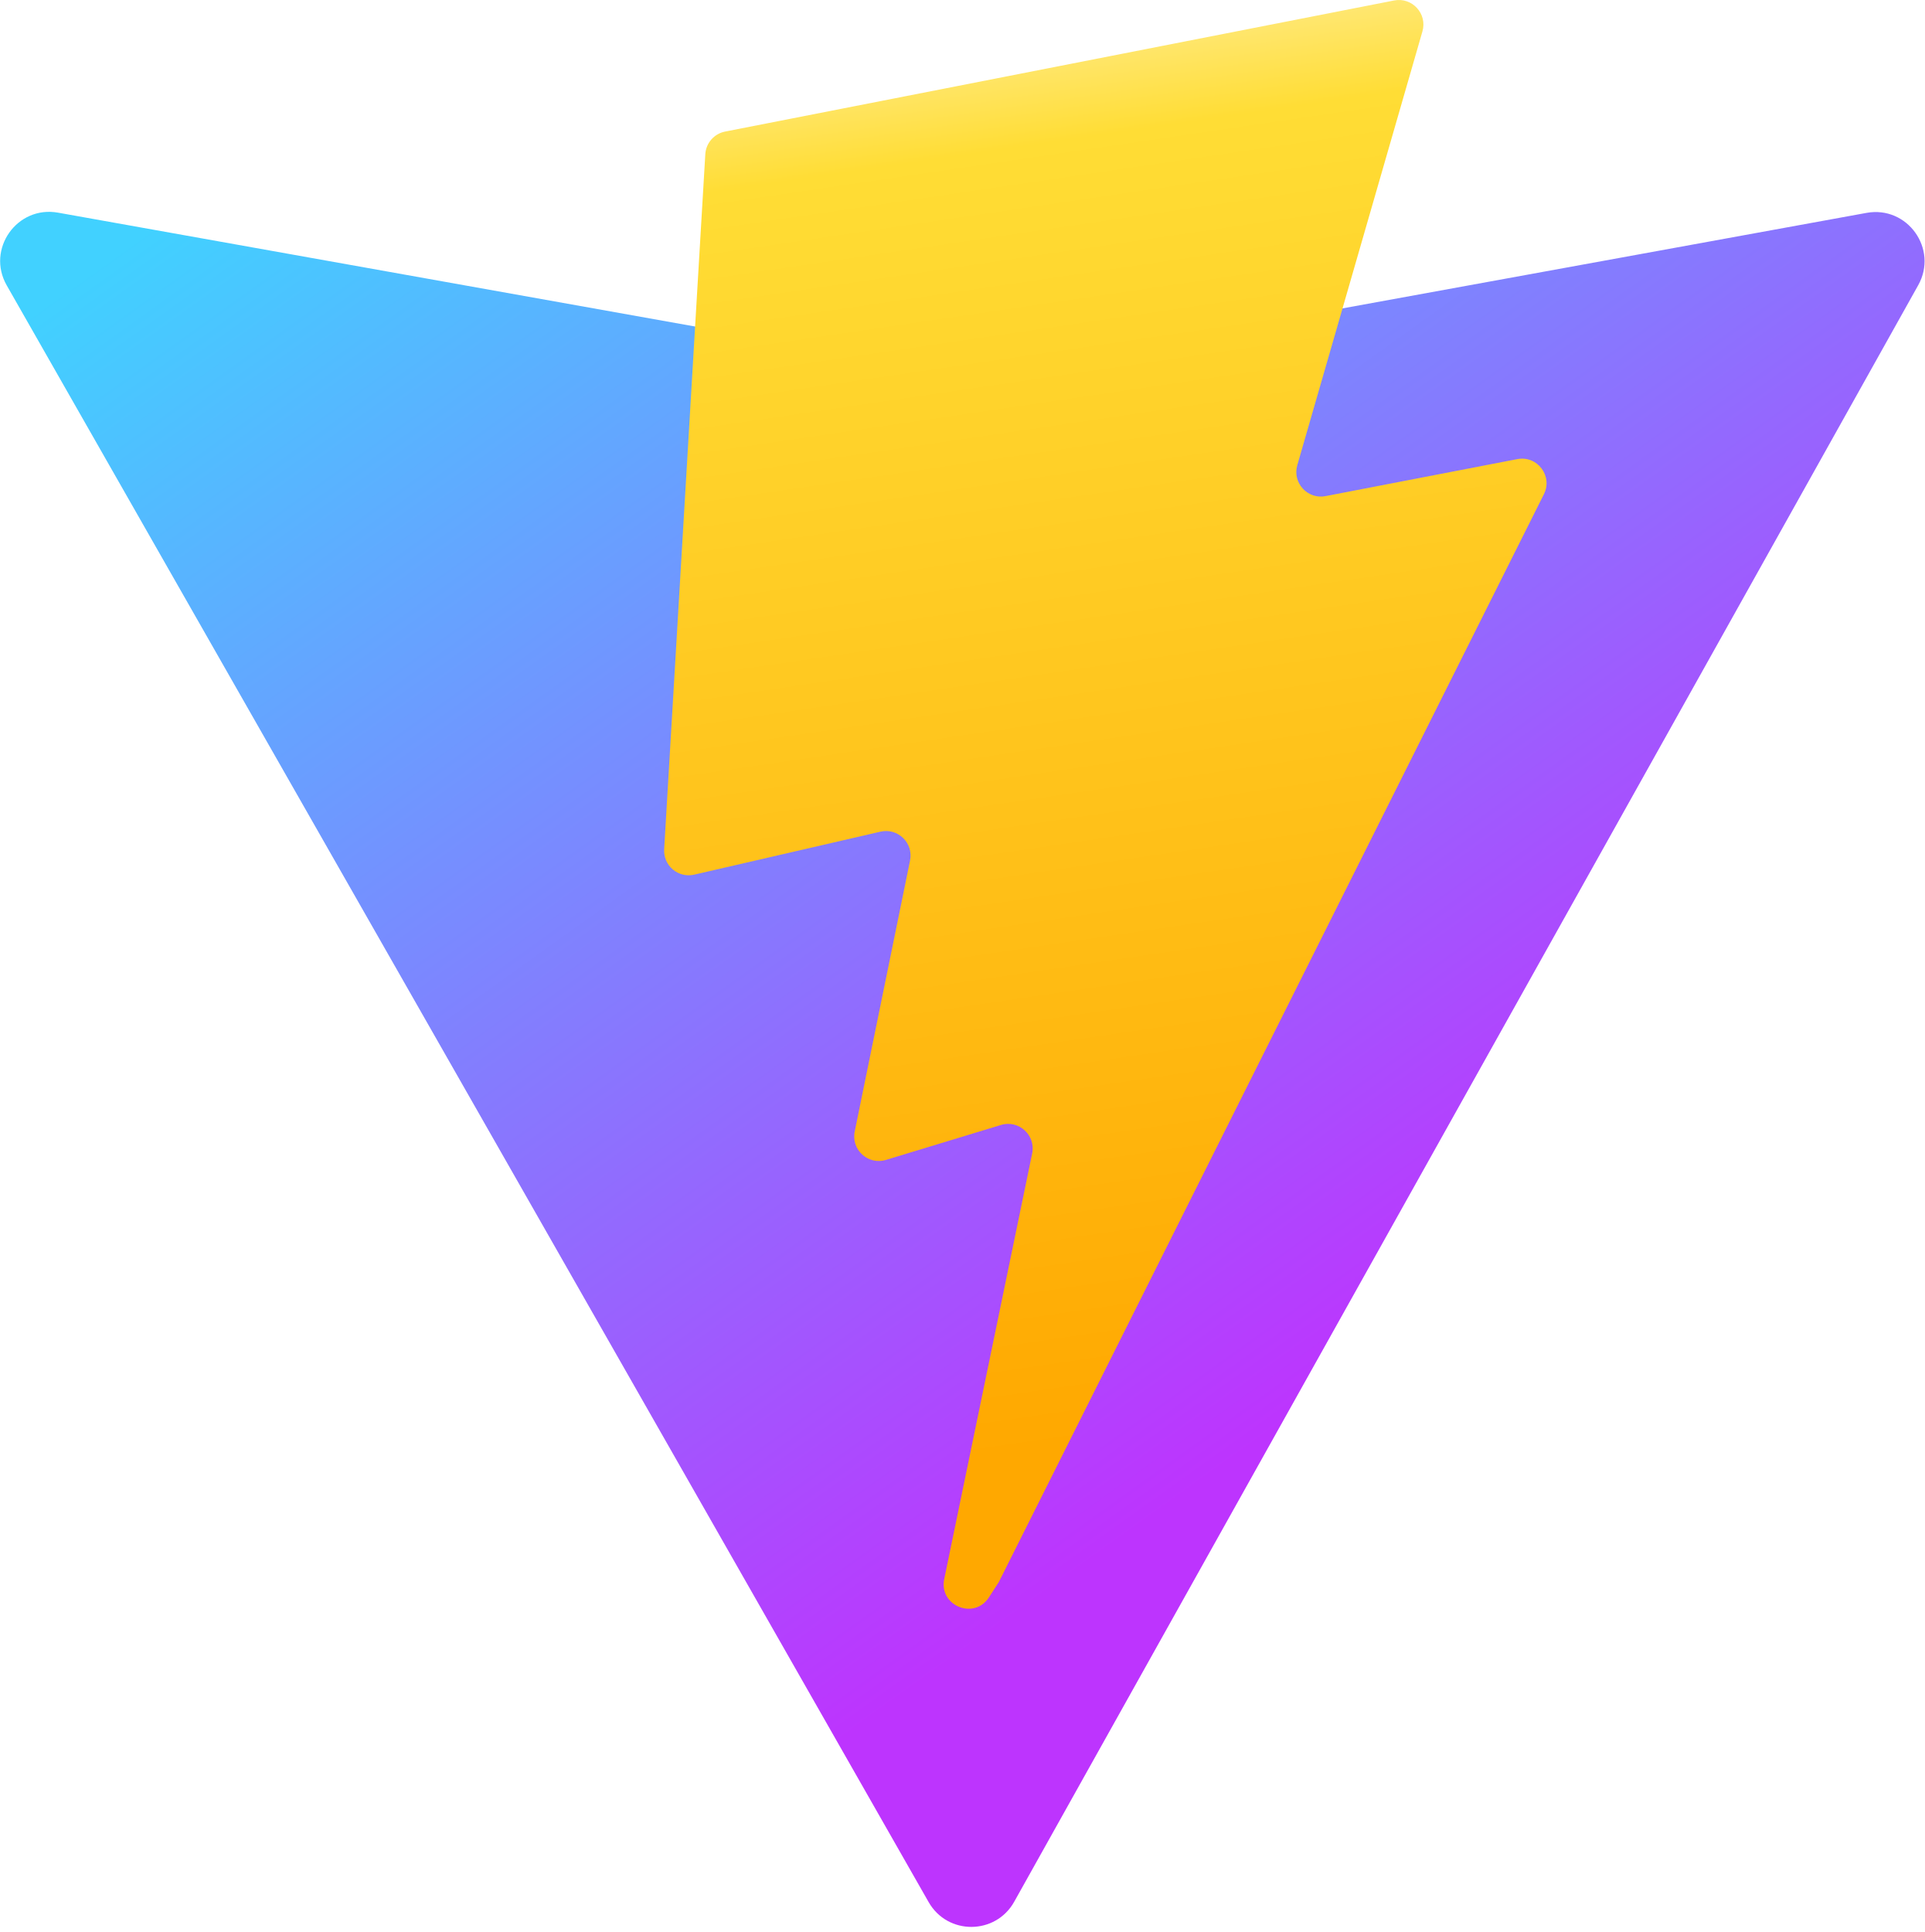
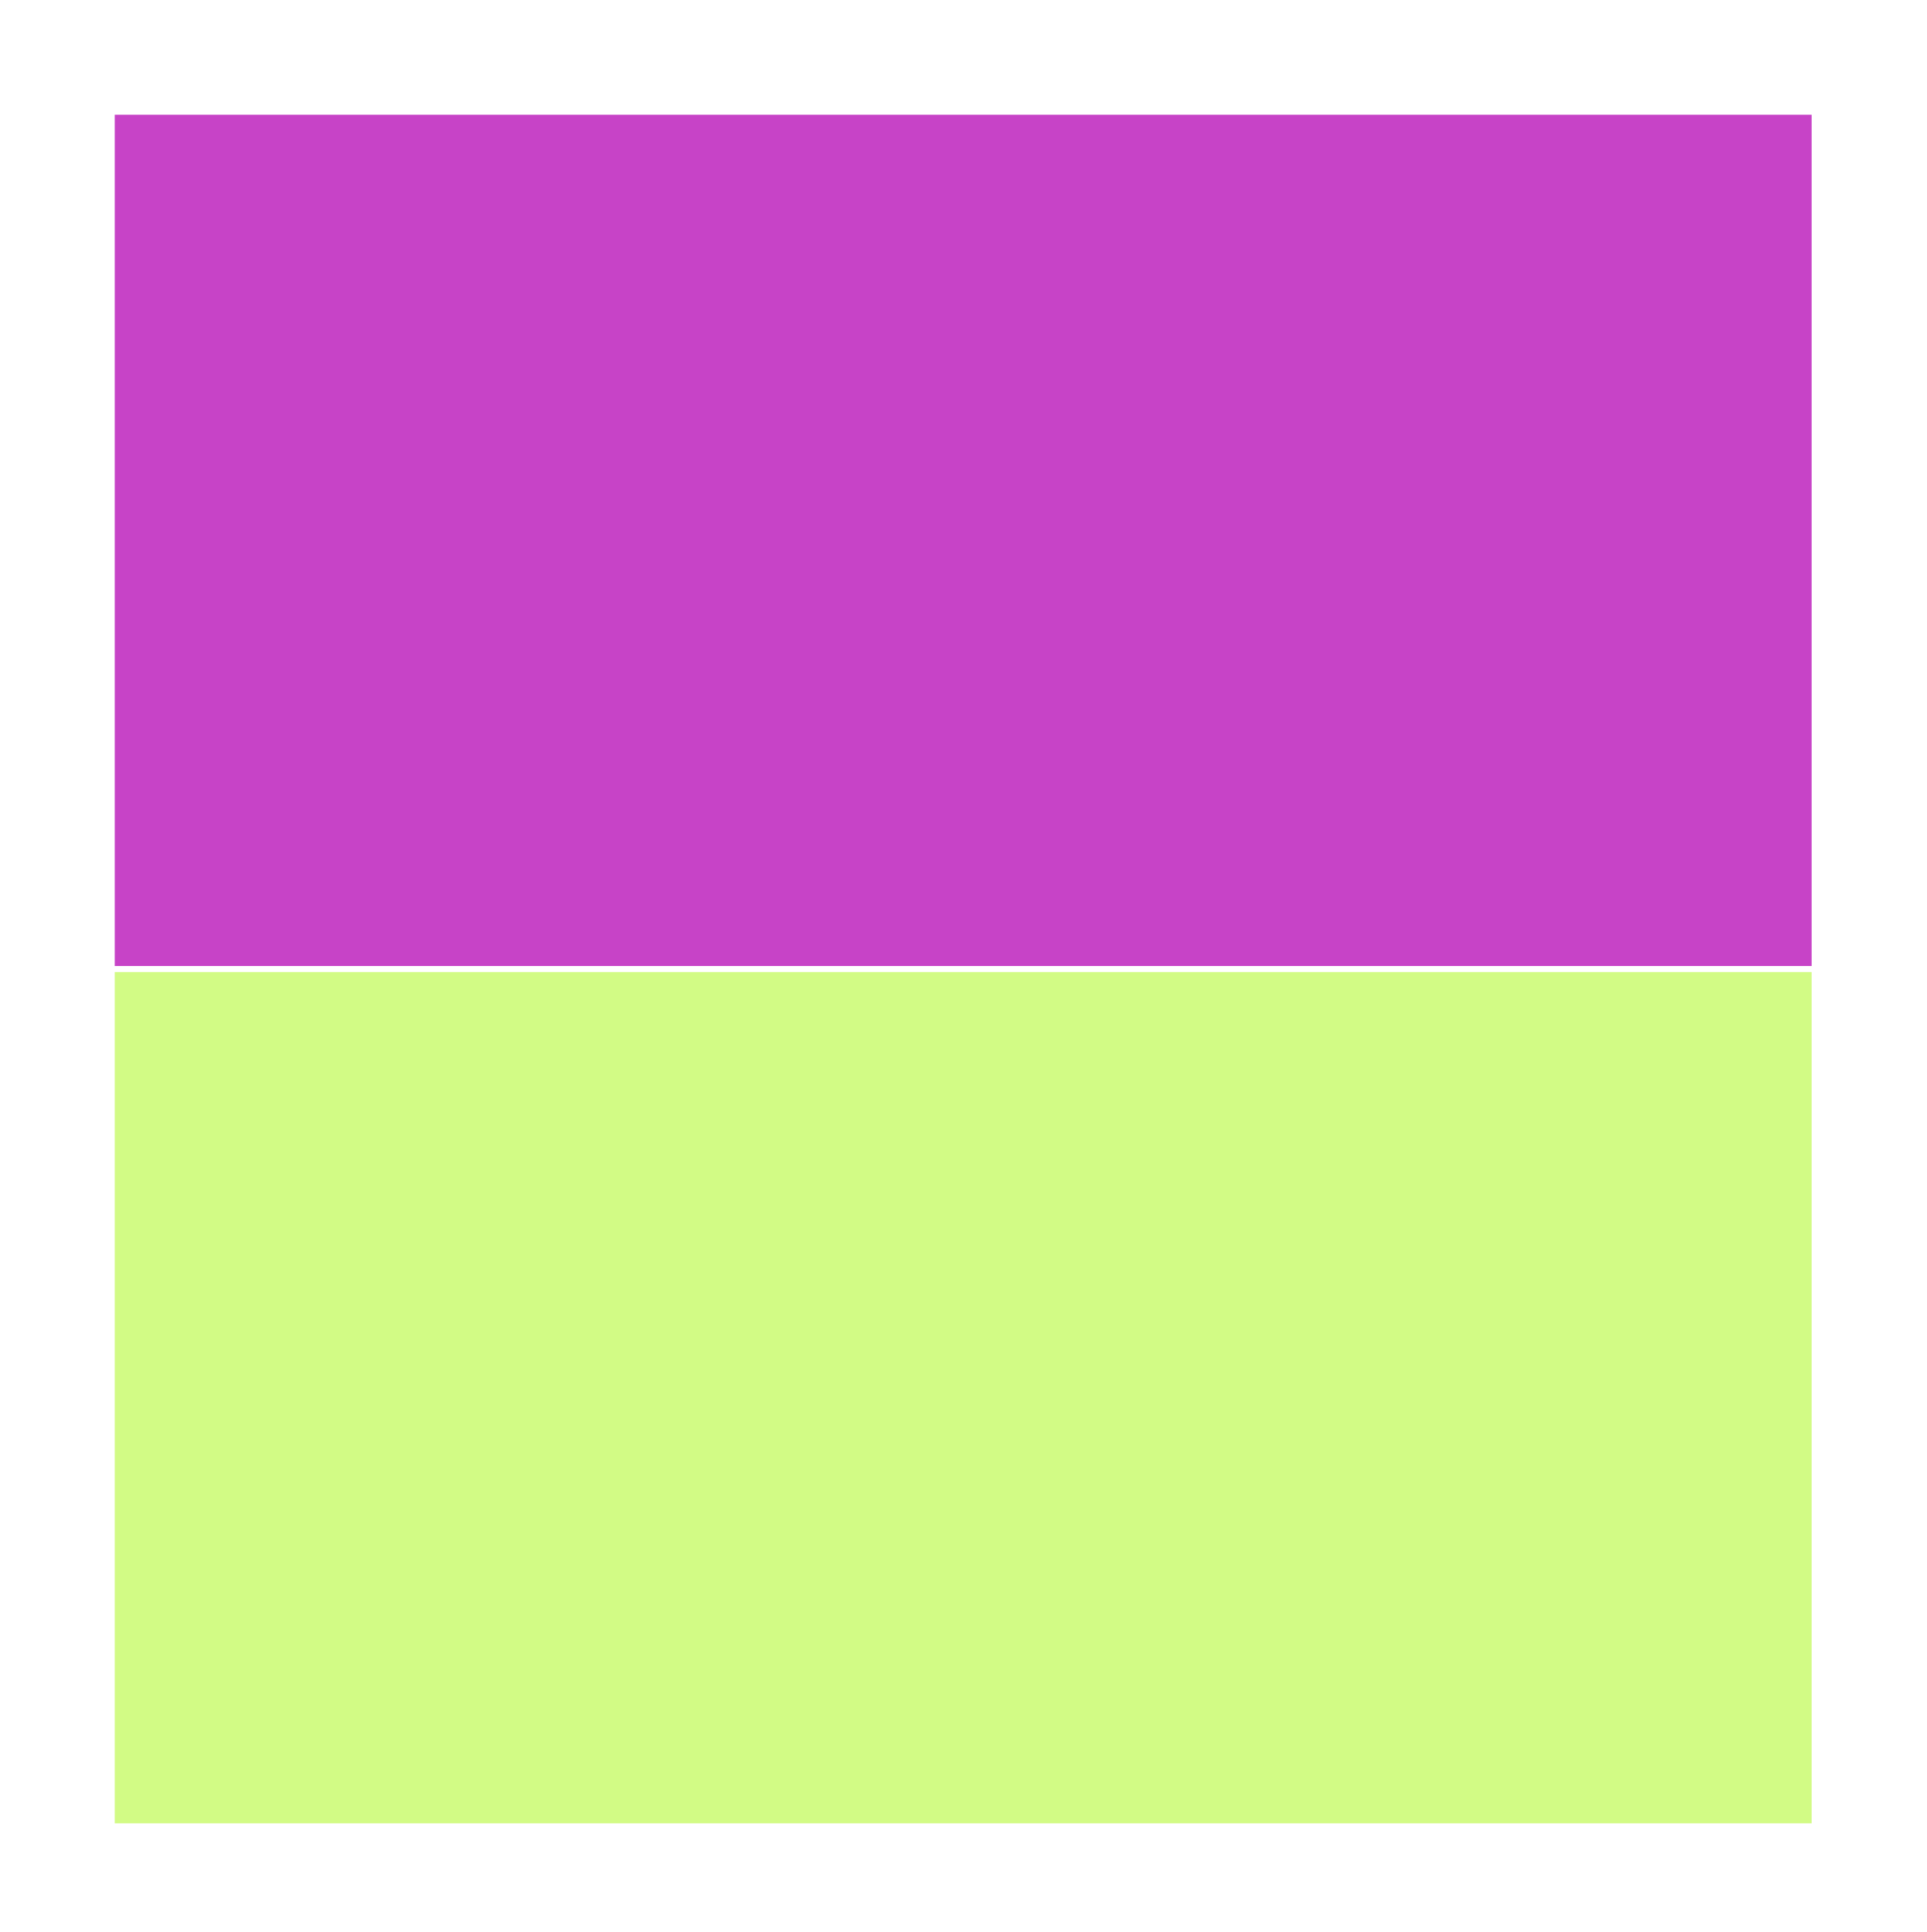
- <svg xmlns="http://www.w3.org/2000/svg" aria-hidden="true" role="img" class="iconify iconify--logos" width="31.88" height="32" preserveAspectRatio="xMidYMid meet" viewBox="0 0 256 257">
-   <defs>
-     <linearGradient id="IconifyId1813088fe1fbc01fb466" x1="-.828%" x2="57.636%" y1="7.652%" y2="78.411%">
-       <stop offset="0%" stop-color="#41D1FF" />
-       <stop offset="100%" stop-color="#BD34FE" />
-     </linearGradient>
-     <linearGradient id="IconifyId1813088fe1fbc01fb467" x1="43.376%" x2="50.316%" y1="2.242%" y2="89.03%">
-       <stop offset="0%" stop-color="#FFEA83" />
-       <stop offset="8.333%" stop-color="#FFDD35" />
-       <stop offset="100%" stop-color="#FFA800" />
-     </linearGradient>
-   </defs>
-   <path fill="url(#IconifyId1813088fe1fbc01fb466)" d="M255.153 37.938L134.897 252.976c-2.483 4.44-8.862 4.466-11.382.048L.875 37.958c-2.746-4.814 1.371-10.646 6.827-9.67l120.385 21.517a6.537 6.537 0 0 0 2.322-.004l117.867-21.483c5.438-.991 9.574 4.796 6.877 9.62Z" />
-   <path fill="url(#IconifyId1813088fe1fbc01fb467)" d="M185.432.063L96.44 17.501a3.268 3.268 0 0 0-2.634 3.014l-5.474 92.456a3.268 3.268 0 0 0 3.997 3.378l24.777-5.718c2.318-.535 4.413 1.507 3.936 3.838l-7.361 36.047c-.495 2.426 1.782 4.5 4.151 3.78l15.304-4.649c2.372-.72 4.652 1.36 4.15 3.788l-11.698 56.621c-.732 3.542 3.979 5.473 5.943 2.437l1.313-2.028l72.516-144.72c1.215-2.423-.88-5.186-3.54-4.672l-25.505 4.922c-2.396.462-4.435-1.77-3.759-4.114l16.646-57.705c.677-2.35-1.37-4.583-3.769-4.113Z" />
+ <svg xmlns="http://www.w3.org/2000/svg" version="1.1" id="Layer_1" x="0px" y="0px" viewBox="0 0 31.9 32" style="enable-background:new 0 0 31.9 32;" xml:space="preserve">
+   <style type="text/css">
+ 	.st0{fill:#C743C7;}
+ 	.st1{fill:#D2FB85;}
+ </style>
+   <rect x="1.9" y="1.9" class="st0" width="28.1" height="14.1" />
+   <rect x="1.9" y="16.1" class="st1" width="28.1" height="14.1" />
</svg>
